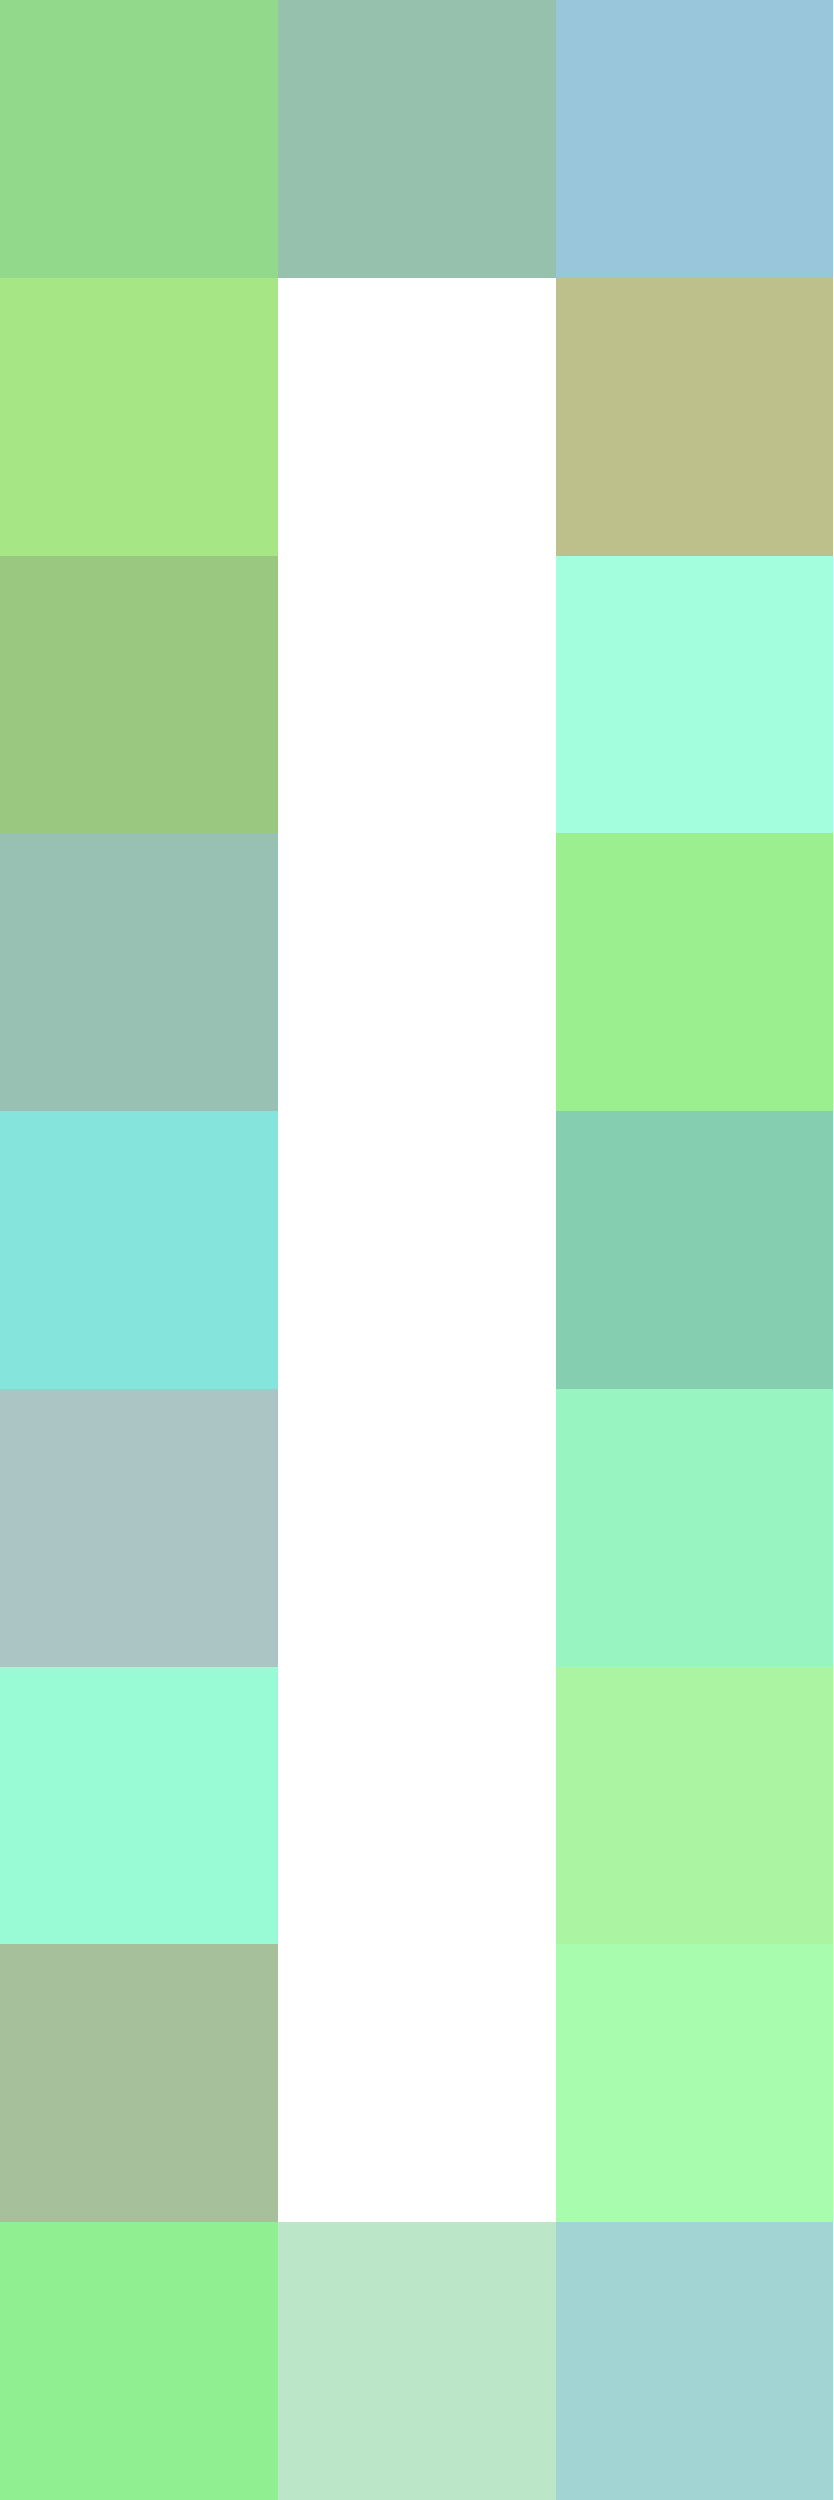
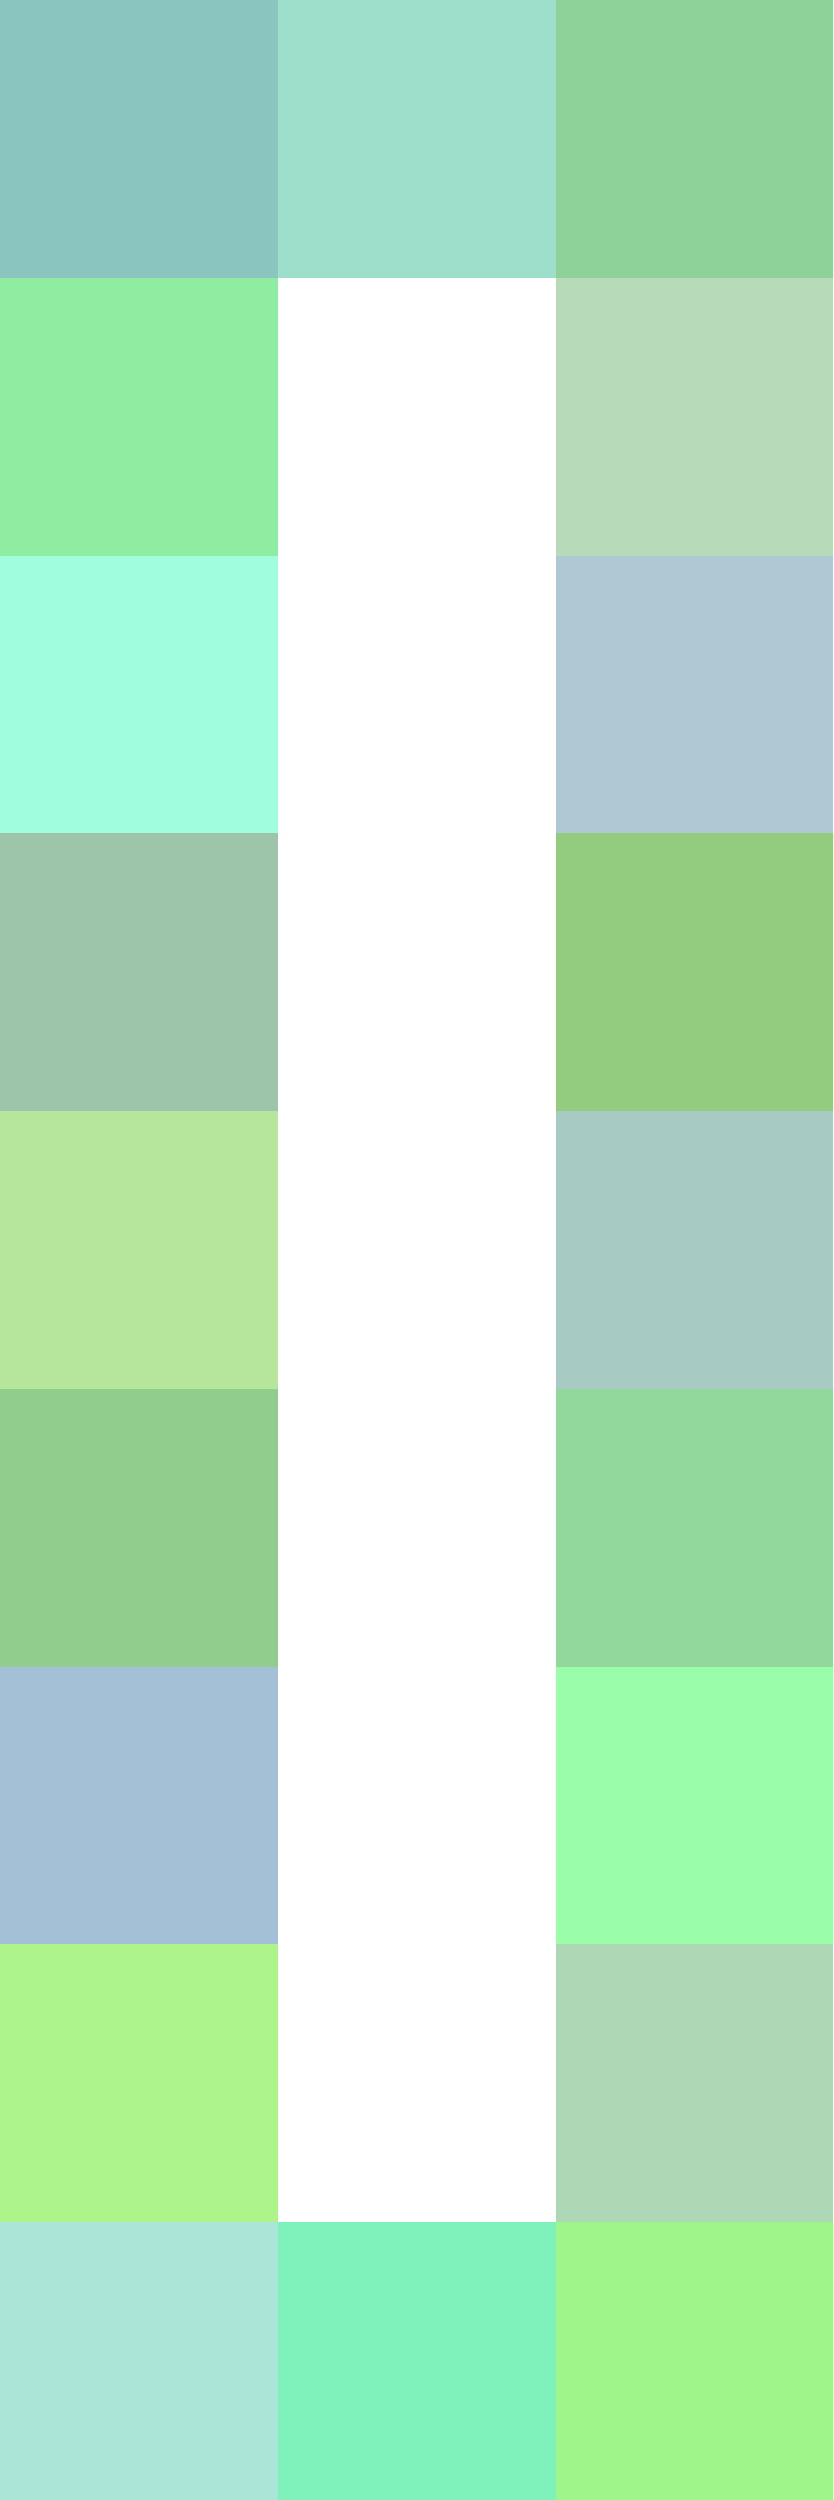
<svg xmlns="http://www.w3.org/2000/svg" width="72" height="216" viewBox="0 0 3 9" shape-rendering="crispEdges">
  <g>
-     <rect x="0" y="0" width="1" height="1" fill="rgb(39,180,27)" fill-opacity="0.500" />
-     <rect x="1" y="0" width="1" height="1" fill="rgb(46,134,92)" fill-opacity="0.500" />
-     <rect x="2" y="0" width="1" height="1" fill="rgb(52,143,184)" fill-opacity="0.500" />
-     <rect x="0" y="1" width="1" height="1" fill="rgb(78,206,13)" fill-opacity="0.500" />
-     <rect x="2" y="1" width="1" height="1" fill="rgb(126,131,26)" fill-opacity="0.500" />
-     <rect x="0" y="2" width="1" height="1" fill="rgb(55,147,5)" fill-opacity="0.500" />
-     <rect x="2" y="2" width="1" height="1" fill="rgb(72,254,189)" fill-opacity="0.500" />
-     <rect x="0" y="3" width="1" height="1" fill="rgb(50,133,104)" fill-opacity="0.500" />
-     <rect x="2" y="3" width="1" height="1" fill="rgb(59,225,32)" fill-opacity="0.500" />
-     <rect x="0" y="4" width="1" height="1" fill="rgb(13,205,189)" fill-opacity="0.500" />
-     <rect x="2" y="4" width="1" height="1" fill="rgb(12,159,96)" fill-opacity="0.500" />
-     <rect x="0" y="5" width="1" height="1" fill="rgb(87,140,136)" fill-opacity="0.500" />
-     <rect x="2" y="5" width="1" height="1" fill="rgb(51,236,135)" fill-opacity="0.500" />
-     <rect x="0" y="6" width="1" height="1" fill="rgb(50,248,174)" fill-opacity="0.500" />
-     <rect x="2" y="6" width="1" height="1" fill="rgb(86,234,71)" fill-opacity="0.500" />
-     <rect x="0" y="7" width="1" height="1" fill="rgb(77,131,56)" fill-opacity="0.500" />
-     <rect x="2" y="7" width="1" height="1" fill="rgb(81,252,92)" fill-opacity="0.500" />
-     <rect x="0" y="8" width="1" height="1" fill="rgb(33,224,36)" fill-opacity="0.500" />
-     <rect x="1" y="8" width="1" height="1" fill="rgb(121,206,145)" fill-opacity="0.500" />
-     <rect x="2" y="8" width="1" height="1" fill="rgb(71,171,169)" fill-opacity="0.500" />
+     <rect x="0" y="0" width="1" height="1" fill="rgb(23,140,130)" fill-opacity="0.500" />
+     <rect x="1" y="0" width="1" height="1" fill="rgb(63,192,154)" fill-opacity="0.500" />
+     <rect x="2" y="0" width="1" height="1" fill="rgb(31,165,53)" fill-opacity="0.500" />
+     <rect x="0" y="1" width="1" height="1" fill="rgb(30,220,69)" fill-opacity="0.500" />
+     <rect x="2" y="1" width="1" height="1" fill="rgb(112,182,114)" fill-opacity="0.500" />
+     <rect x="0" y="2" width="1" height="1" fill="rgb(67,253,188)" fill-opacity="0.500" />
+     <rect x="2" y="2" width="1" height="1" fill="rgb(94,146,171)" fill-opacity="0.500" />
+     <rect x="0" y="3" width="1" height="1" fill="rgb(61,141,85)" fill-opacity="0.500" />
+     <rect x="2" y="3" width="1" height="1" fill="rgb(40,155,0)" fill-opacity="0.500" />
+     <rect x="0" y="4" width="1" height="1" fill="rgb(111,206,57)" fill-opacity="0.500" />
+     <rect x="2" y="4" width="1" height="1" fill="rgb(80,151,136)" fill-opacity="0.500" />
+     <rect x="0" y="5" width="1" height="1" fill="rgb(36,156,27)" fill-opacity="0.500" />
+     <rect x="2" y="5" width="1" height="1" fill="rgb(38,176,59)" fill-opacity="0.500" />
+     <rect x="0" y="6" width="1" height="1" fill="rgb(75,130,174)" fill-opacity="0.500" />
+     <rect x="2" y="6" width="1" height="1" fill="rgb(52,252,86)" fill-opacity="0.500" />
+     <rect x="0" y="7" width="1" height="1" fill="rgb(93,235,25)" fill-opacity="0.500" />
+     <rect x="2" y="7" width="1" height="1" fill="rgb(95,176,109)" fill-opacity="0.500" />
+     <rect x="0" y="8" width="1" height="1" fill="rgb(87,205,177)" fill-opacity="0.500" />
+     <rect x="1" y="8" width="1" height="1" fill="rgb(1,230,123)" fill-opacity="0.500" />
+     <rect x="2" y="8" width="1" height="1" fill="rgb(65,237,22)" fill-opacity="0.500" />
  </g>
</svg>
